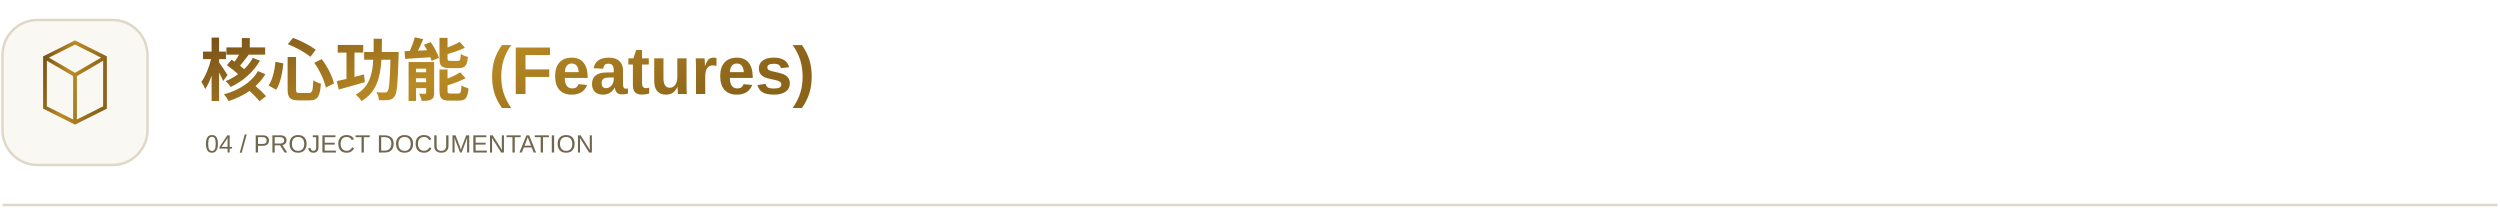
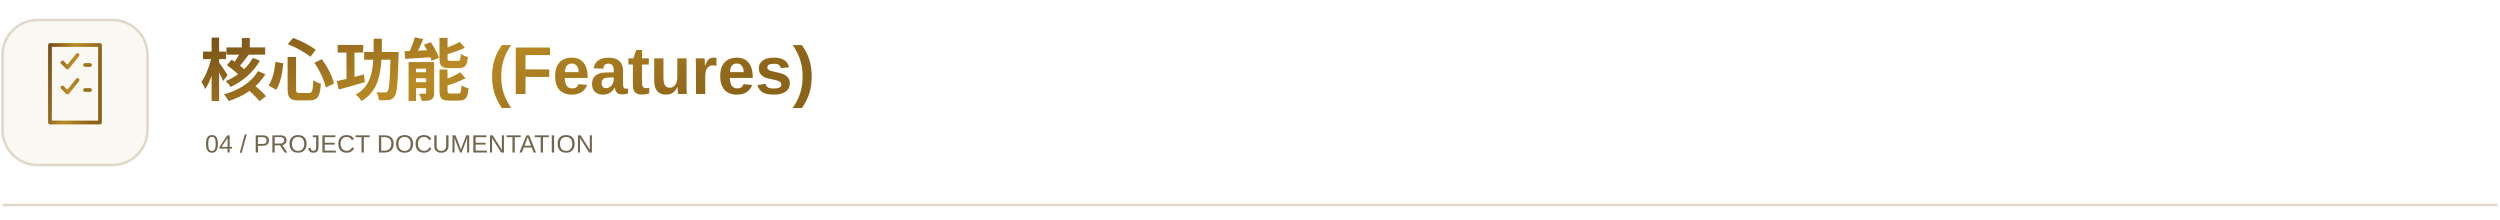
<svg xmlns="http://www.w3.org/2000/svg" width="1000" height="88" viewBox="0 0 1000 88" role="img">
  <defs>
    <linearGradient id="gold" x1="0%" y1="0%" x2="100%" y2="25%">
      <stop offset="0%" stop-color="#765018" />
      <stop offset="48%" stop-color="#BA8B24" />
      <stop offset="100%" stop-color="#8B641A" />
    </linearGradient>
    <linearGradient id="shine">
      <stop stop-color="#FFF3C8" stop-opacity="0" />
      <stop offset=".48" stop-color="#D6B960" stop-opacity=".15" />
      <stop offset=".53" stop-color="#FFF8E4" stop-opacity=".7" />
      <stop offset=".59" stop-color="#D6B960" stop-opacity=".12" />
      <stop offset="1" stop-color="#FFF3C8" stop-opacity="0" />
    </linearGradient>
    <clipPath id="hero">
      <rect x="1" y="1" width="998" height="258" rx="18" />
    </clipPath>
  </defs>
  <rect x="1" y="8" width="58" height="58" rx="14" fill="#FAF8F3" stroke="#DFD8C8" />
-   <path d="M18 23l12-6 12 6v20l-12 6-12-6z M18 23l12 7 12-7 M30 30v19" fill="none" stroke="url(#gold)" stroke-width="1.5" />
+   <path d="M20 18h20v31H20z M25 25l2 2 4-5 M25 35l2 2 4-5 M34 26h2 M34 36h2" fill="none" stroke="url(#gold)" stroke-width="1.5" stroke-linejoin="round" stroke-linecap="round" />
  <text x="80" y="38" font-family="Segoe UI,Microsoft YaHei,Arial,sans-serif" font-size="27" font-weight="700" fill="url(#gold)">核心功能 (Features)</text>
  <text x="82" y="61" font-family="Segoe UI,Microsoft YaHei,Arial,sans-serif" font-size="10" font-weight="400" fill="#71674F">04 / PROJECT DOCUMENTATION</text>
  <path d="M1 82H999" stroke="#DFD8C8" />
</svg>
